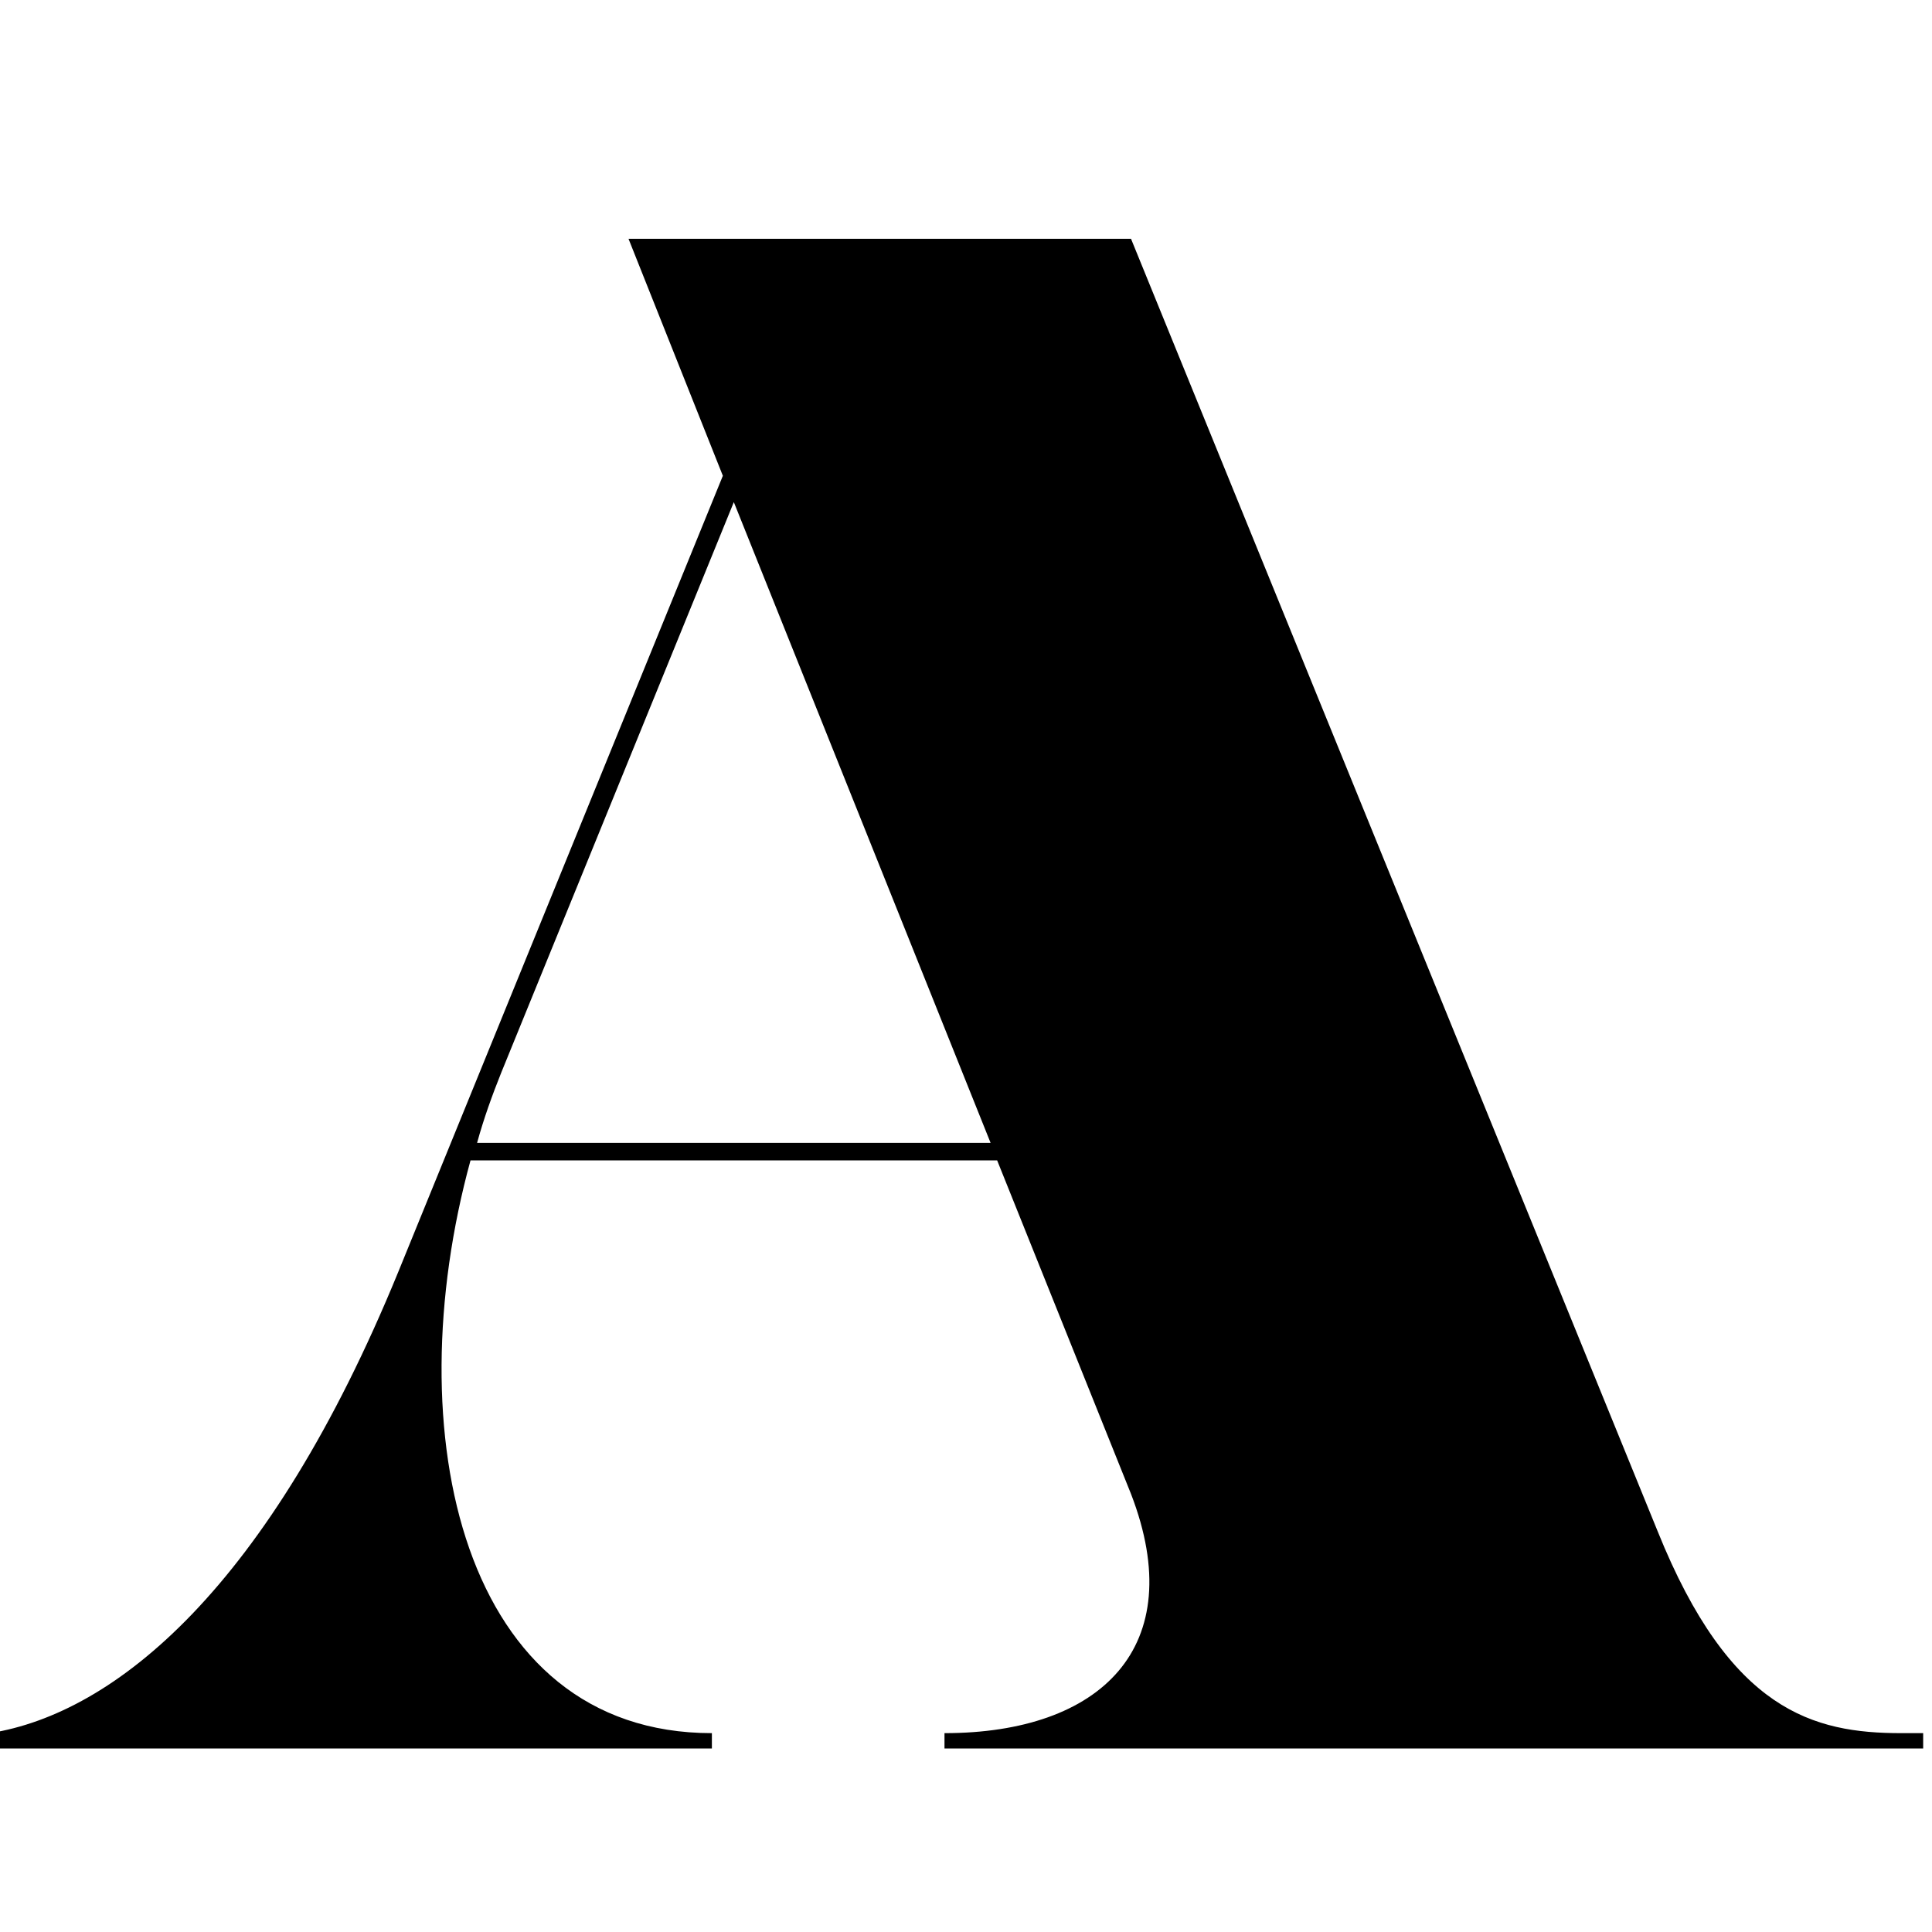
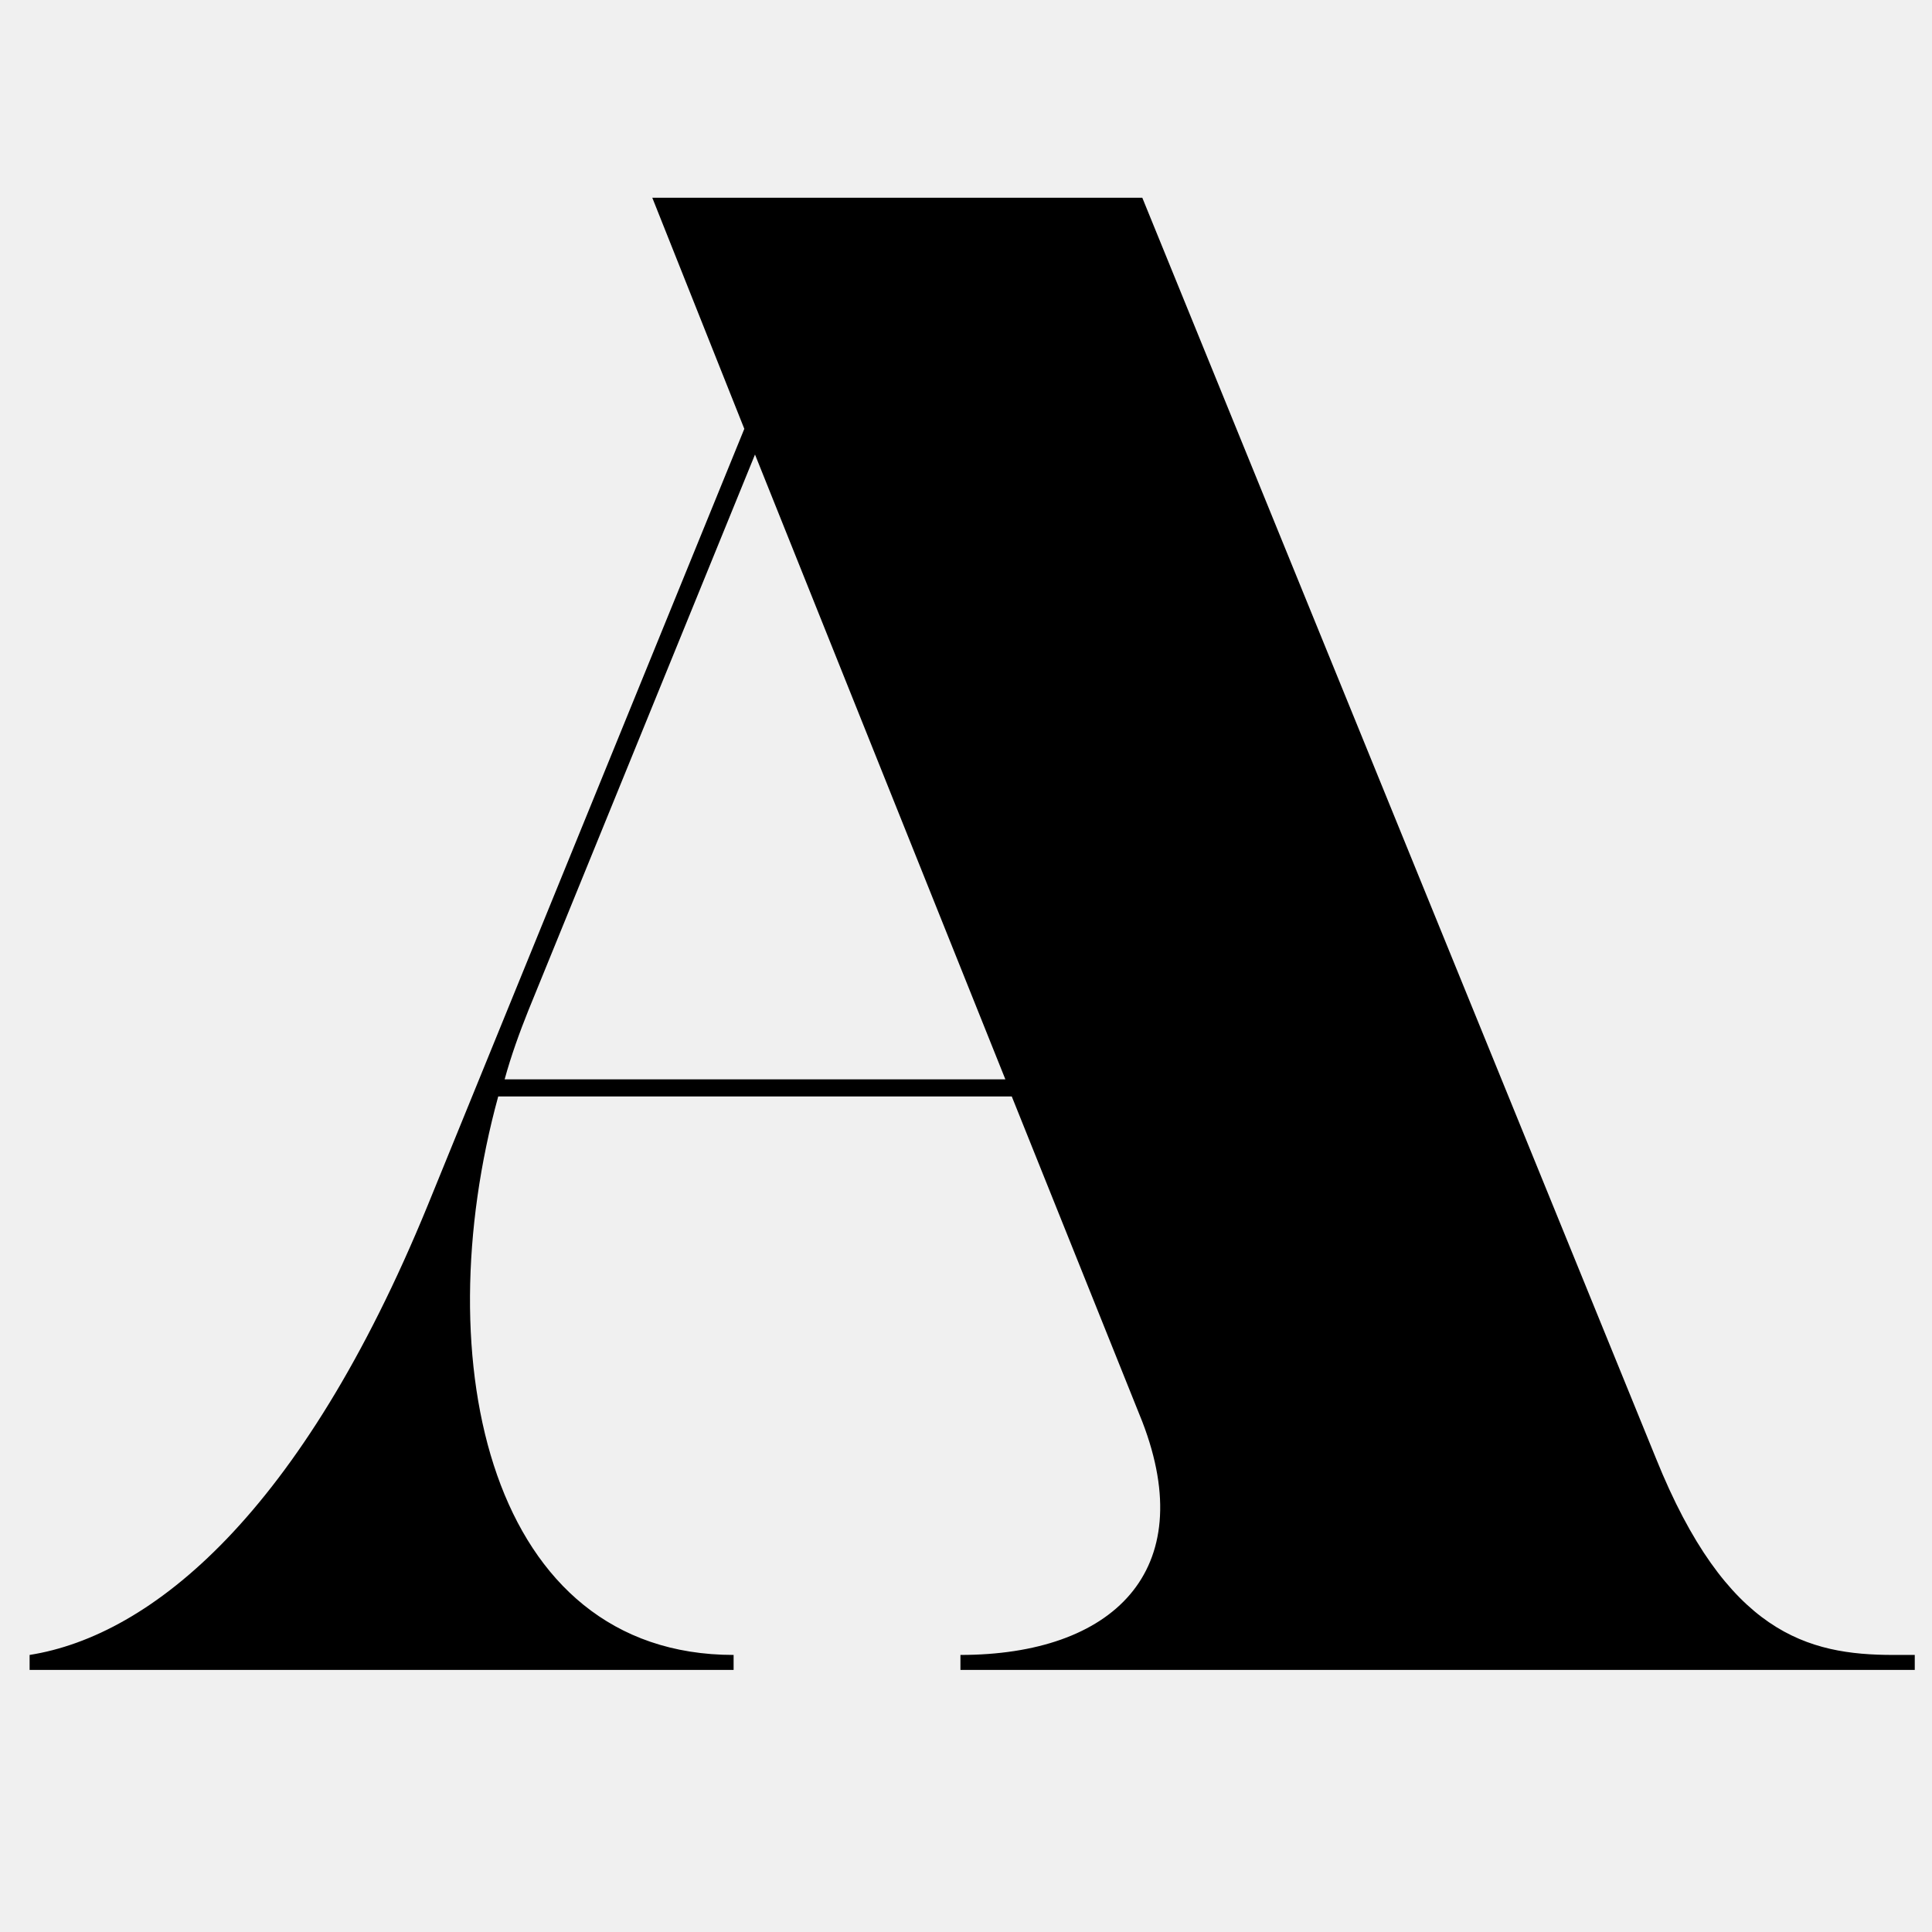
<svg xmlns="http://www.w3.org/2000/svg" width="500" zoomAndPan="magnify" viewBox="0 0 375 375" height="500" preserveAspectRatio="xMidYMid meet" version="1.0">
  <defs>
    <g />
-     <clipPath id="54d9480cf1">
-       <path d="M 0 46 L 374 46 L 374 340 L 0 340 Z M 0 46 " clip-rule="nonzero" />
-     </clipPath>
-     <clipPath id="dac1c04544">
-       <rect x="0" width="375" y="0" height="375" />
+     <clipPath id="5003f8b1b8">
+       <rect x="0" width="372" y="0" height="375" />
    </clipPath>
  </defs>
-   <rect x="-37.5" width="450" fill="#ffffff" y="-37.5" height="450" fill-opacity="1" />
-   <rect x="-37.5" width="450" fill="#ffffff" y="-37.5" height="450" fill-opacity="1" />
-   <g transform="matrix(1, 0, 0, 1, 0, 0)">
-     <g clip-path="url(#dac1c04544)">
-       <g clip-path="url(#54d9480cf1)">
-         <g fill="#000000" fill-opacity="1">
-           <g transform="translate(-3.654782, 339.3827)">
-             <g>
-               <path d="M 372.68 -2.98 C 355.645 -2.98 339.461 -7.242 325.402 -42.168 L 223.184 -293.035 L 125.648 -293.035 L 143.961 -247.035 L 80.926 -92.426 C 55.797 -31.094 25.98 -6.816 1.703 -2.98 L 1.703 0 L 141.832 0 L 141.832 -2.98 C 93.277 -2.98 80.5 -61.332 94.98 -114.148 L 197.203 -114.148 L 223.184 -49.406 C 234.684 -19.594 217.219 -2.98 186.98 -2.98 L 186.98 0 L 376.941 0 L 376.941 -2.98 Z M 96.258 -117.555 C 97.535 -122.238 99.238 -126.926 100.945 -131.184 L 146.09 -241.922 L 195.926 -117.555 Z M 96.258 -117.555 " />
-             </g>
+   <g transform="matrix(1, 0, 0, 1, 3, 0)">
+     <g clip-path="url(#5003f8b1b8)">
+       <g fill="#000000" fill-opacity="1">
+         <g transform="translate(1.087585, 324.1284)">
+           <g>
+             <path d="M 363.414 -2.906 C 346.801 -2.906 331.02 -7.062 317.312 -41.117 L 217.633 -285.746 L 122.523 -285.746 L 140.383 -240.891 L 78.914 -90.125 C 54.41 -30.32 25.336 -6.645 1.66 -2.906 L 1.66 0 L 138.305 0 L 138.305 -2.906 C 90.957 -2.906 78.496 -59.809 92.617 -111.309 L 192.297 -111.309 L 217.633 -48.18 C 228.848 -19.105 211.82 -2.906 182.332 -2.906 L 182.332 0 L 367.566 0 L 367.566 -2.906 Z M 93.863 -114.633 C 95.109 -119.199 96.773 -123.77 98.434 -127.922 L 142.457 -235.906 L 191.051 -114.633 Z M 93.863 -114.633 " />
          </g>
        </g>
      </g>
    </g>
  </g>
</svg>
